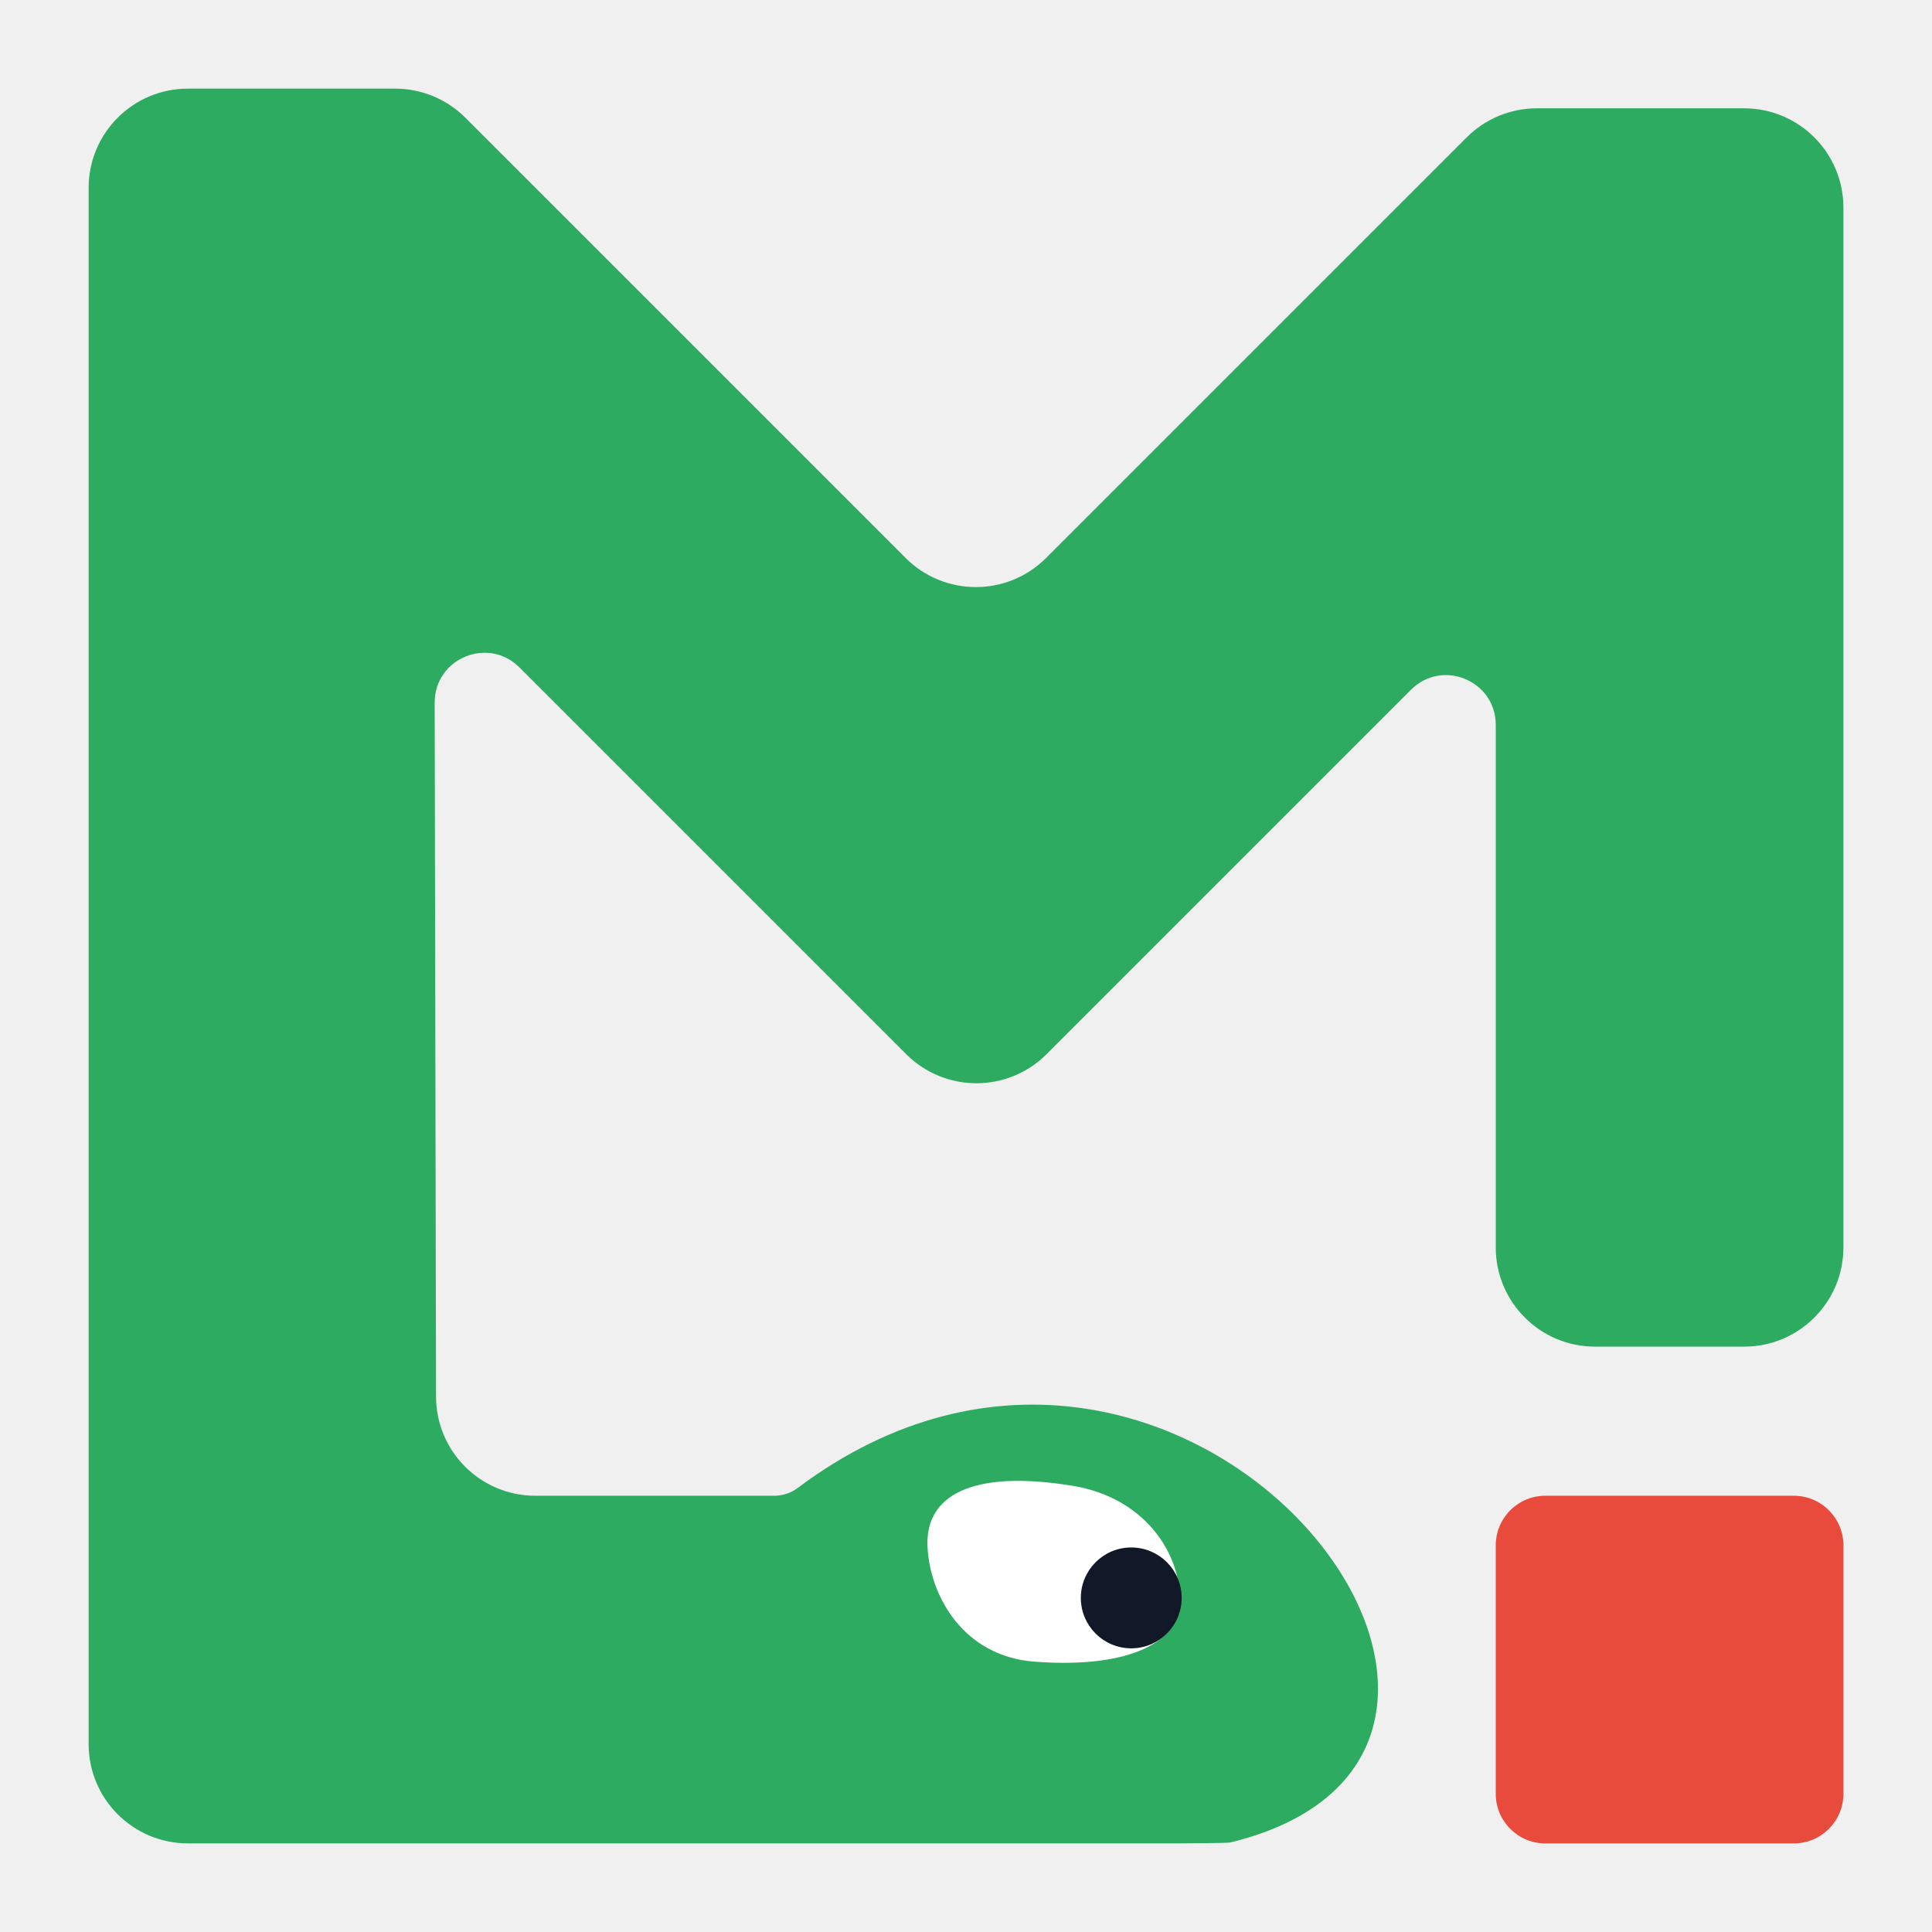
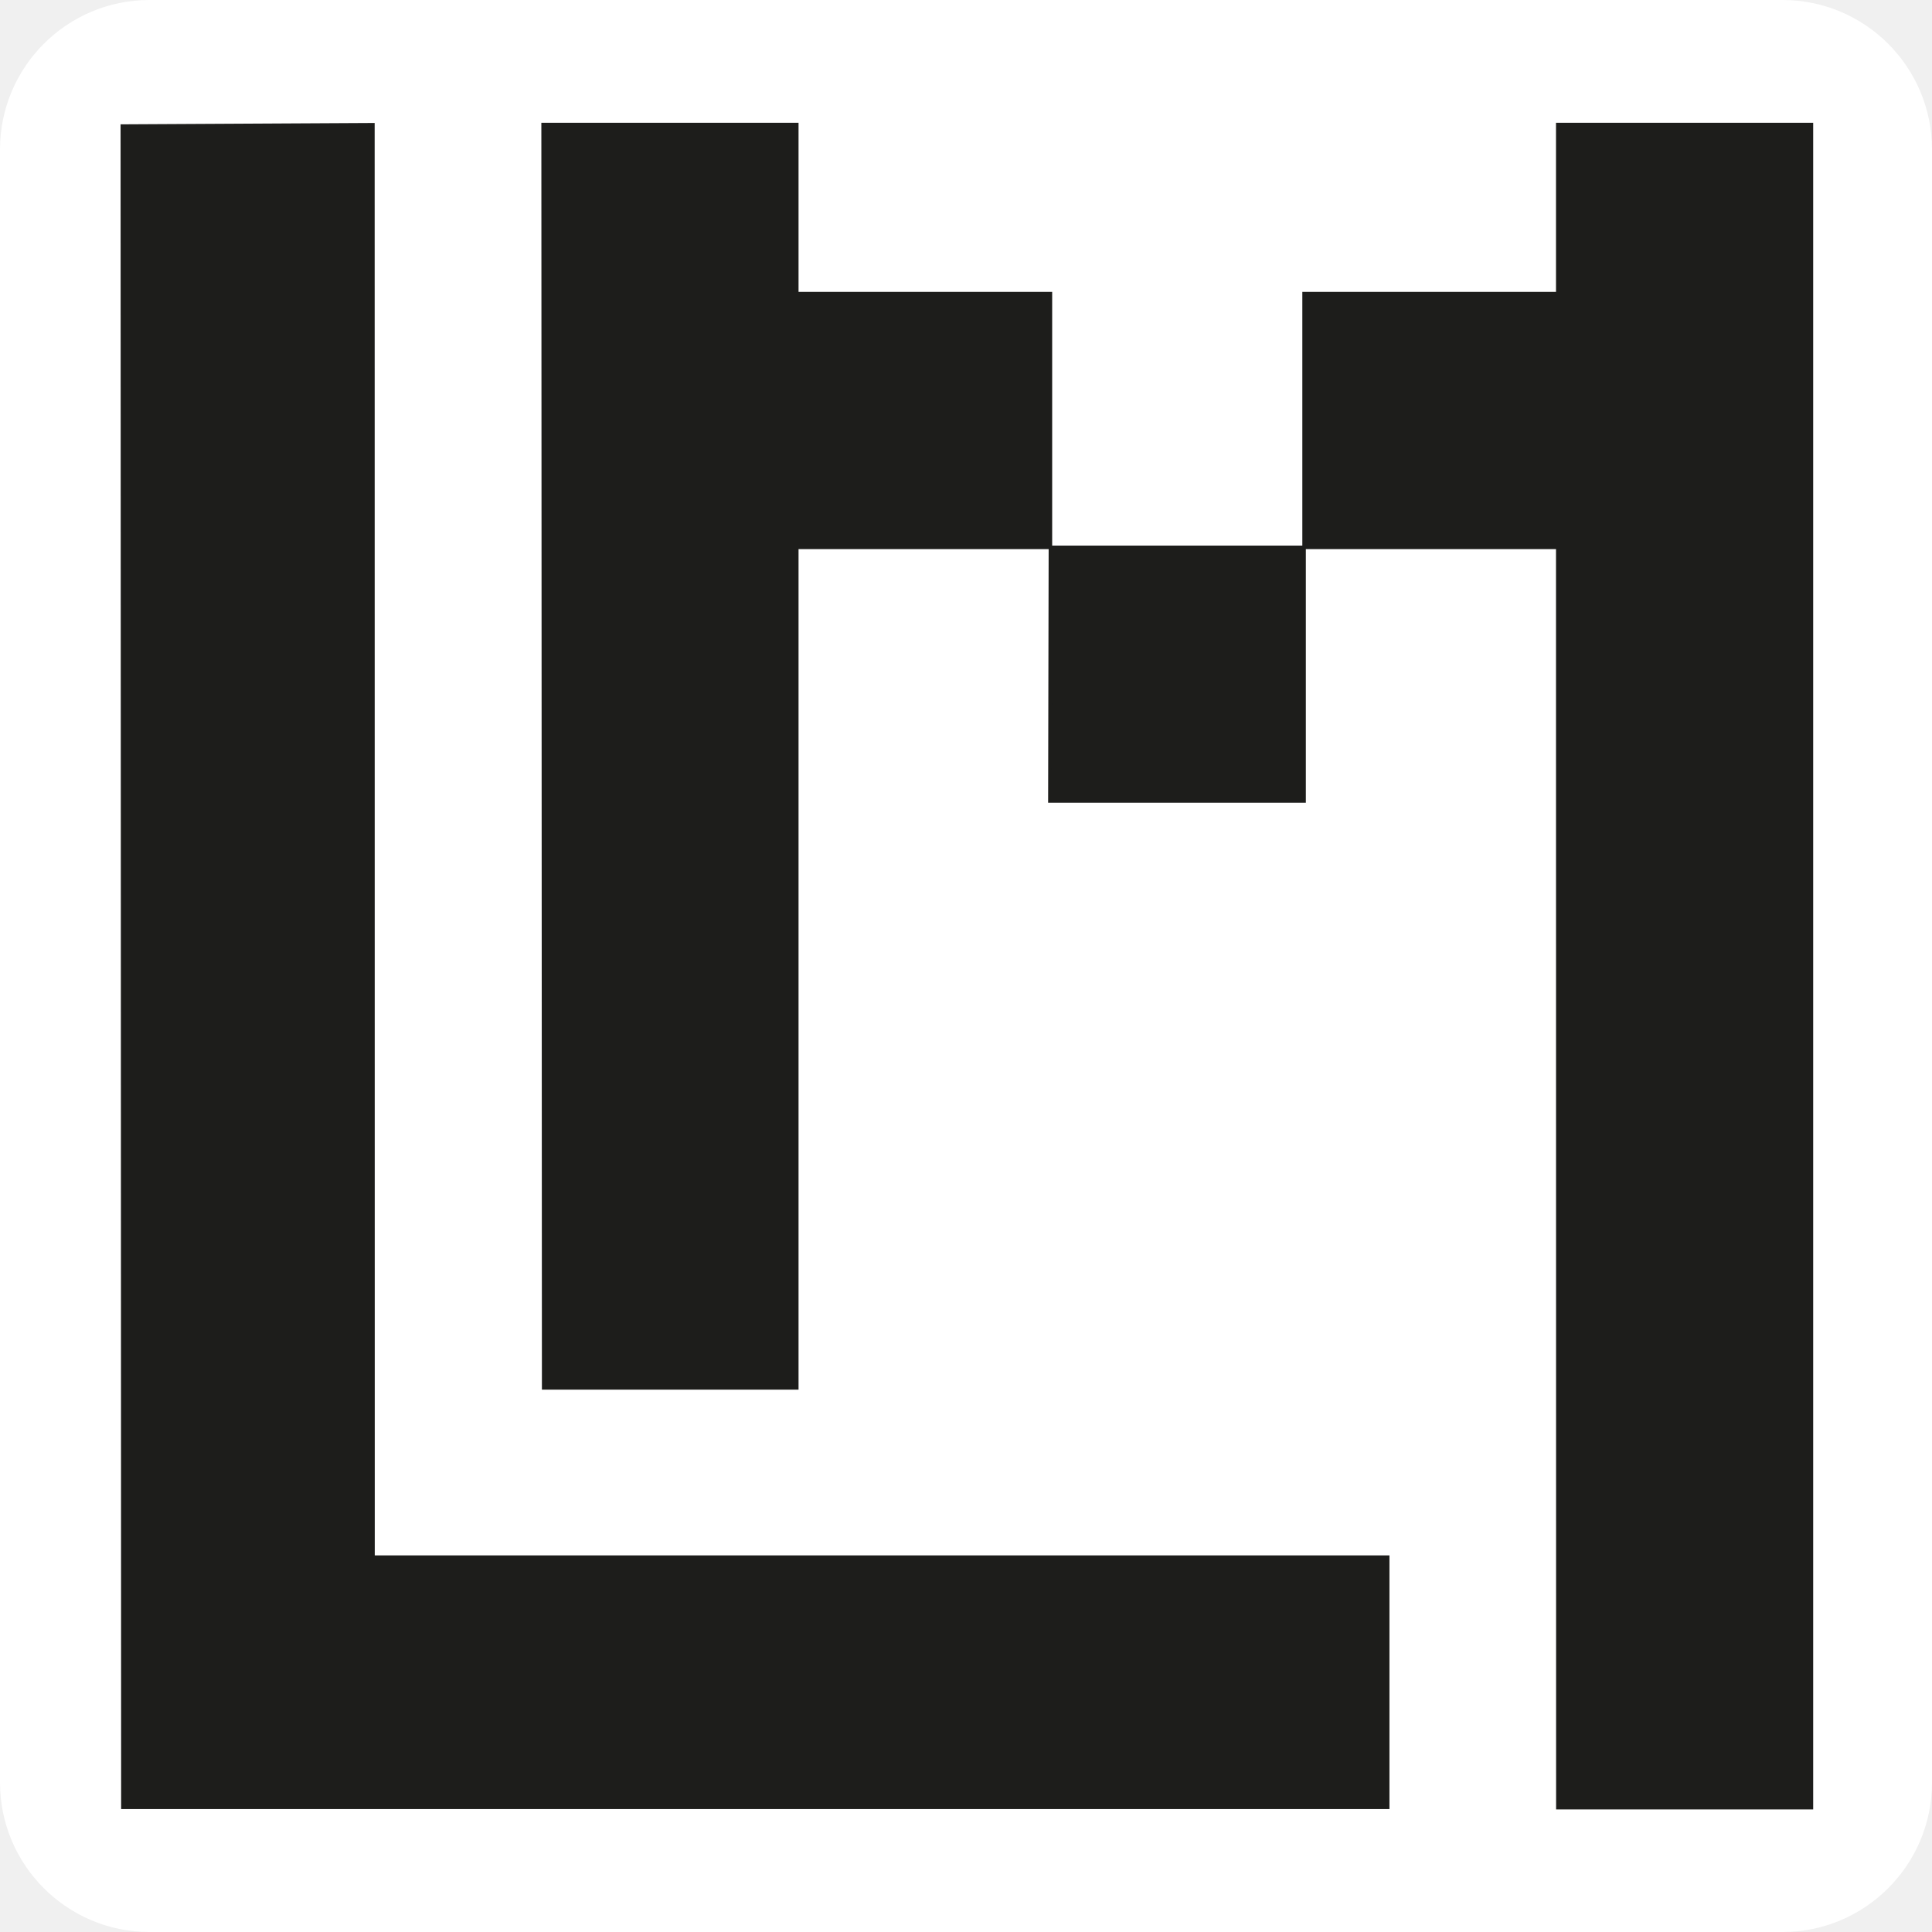
- <svg xmlns="http://www.w3.org/2000/svg" id="Calque_2" data-name="Calque 2" viewBox="0 0 551.72 551.72">
+ <svg xmlns="http://www.w3.org/2000/svg" viewBox="0 0 549.28 549.28">
  <defs>
    <style>
-       .cls-1 {
-         fill: #e84b3c;
-       }
- 
-       .cls-2 {
-         fill: #2dab61;
+       .cls-1, .cls-2 {
+         fill: #1d1d1b;
      }

      .cls-3 {
        fill: #fff;
      }

-       .cls-4 {
-         fill: #111827;
-         stroke: #111827;
+       .cls-2 {
+         stroke: #1d1d1b;
        stroke-miterlimit: 10;
      }
    </style>
  </defs>
-   <rect class="cls-1" x="427.14" y="427.14" width="99.28" height="99.28" rx="14.17" ry="14.17" />
-   <path class="cls-2" d="M336.98,526.41H53.66c-15.66,0-28.35-12.69-28.35-28.35V53.66c0-15.66,12.69-28.35,28.35-28.35h59.19c7.52,0,14.73,2.99,20.04,8.3l125.74,125.74c11.07,11.07,29.02,11.07,40.09,0l120.12-120.12c5.32-5.32,12.53-8.3,20.04-8.3h59.19c15.66,0,28.35,12.69,28.35,28.35v296.93c0,15.66-12.69,28.35-28.35,28.35h-42.58c-15.66,0-28.35-12.69-28.35-28.35v-149.22c0-12.63-15.27-18.95-24.2-10.02l-104.07,104.07c-11.07,11.07-29.02,11.07-40.09,0l-110.45-110.45c-8.94-8.94-24.22-2.59-24.2,10.05l.39,198.21c.03,15.63,12.71,28.29,28.35,28.29h68.19c2.43,0,4.81-.78,6.75-2.24,110.42-82.75,231.73,74.95,123.46,101.27-.66.16-14.29.24-14.29.24Z" />
-   <path class="cls-3" d="M336.94,457.42c-.23,12.52-16.46,19.05-41.61,17.09-20.33-1.58-29.91-18.91-30.47-33.09-.55-14.03,12.15-21.96,41.61-17.09,20.12,3.33,30.73,18.9,30.47,33.09Z" />
-   <circle class="cls-4" cx="323.05" cy="456.31" r="13.9" />
+   <g id="Calque_1" data-name="Calque 1">
+     <rect class="cls-3" width="549.28" height="549.28" rx="42.52" ry="42.52" />
+   </g>
+   <g id="Calque_3" data-name="Calque 3">
+     <g>
+       <polygon class="cls-1" points="34.93 513.82 34.78 35.84 106.02 35.46 106.05 442.7 394.52 442.7 394.52 513.82 34.93 513.82" />
+       <path class="cls-1" d="M105.52,35.96l.03,406.24v1h288.47v70.12H35.43l-.16-476.98,70.24-.38M106.52,34.96l-72.24.39.16,478.98h360.59v-72.12H106.55l-.03-407.25h0Z" />
+     </g>
+     <polygon class="cls-2" points="442.91 513.93 515 513.93 515 35.41 442.88 35.41 442.88 83.49 370.76 83.49 370.76 155.61 442.88 155.61 442.91 513.93" />
+     <polygon class="cls-2" points="154.41 35.41 226.53 35.41 226.53 83.49 298.64 83.49 298.64 155.61 226.53 155.61 226.53 394.58 154.57 394.58 154.41 35.41" />
+     <polygon class="cls-2" points="298.49 227.72 370.76 227.72 370.76 155.61 298.64 155.61 298.49 227.72" />
+   </g>
</svg>
